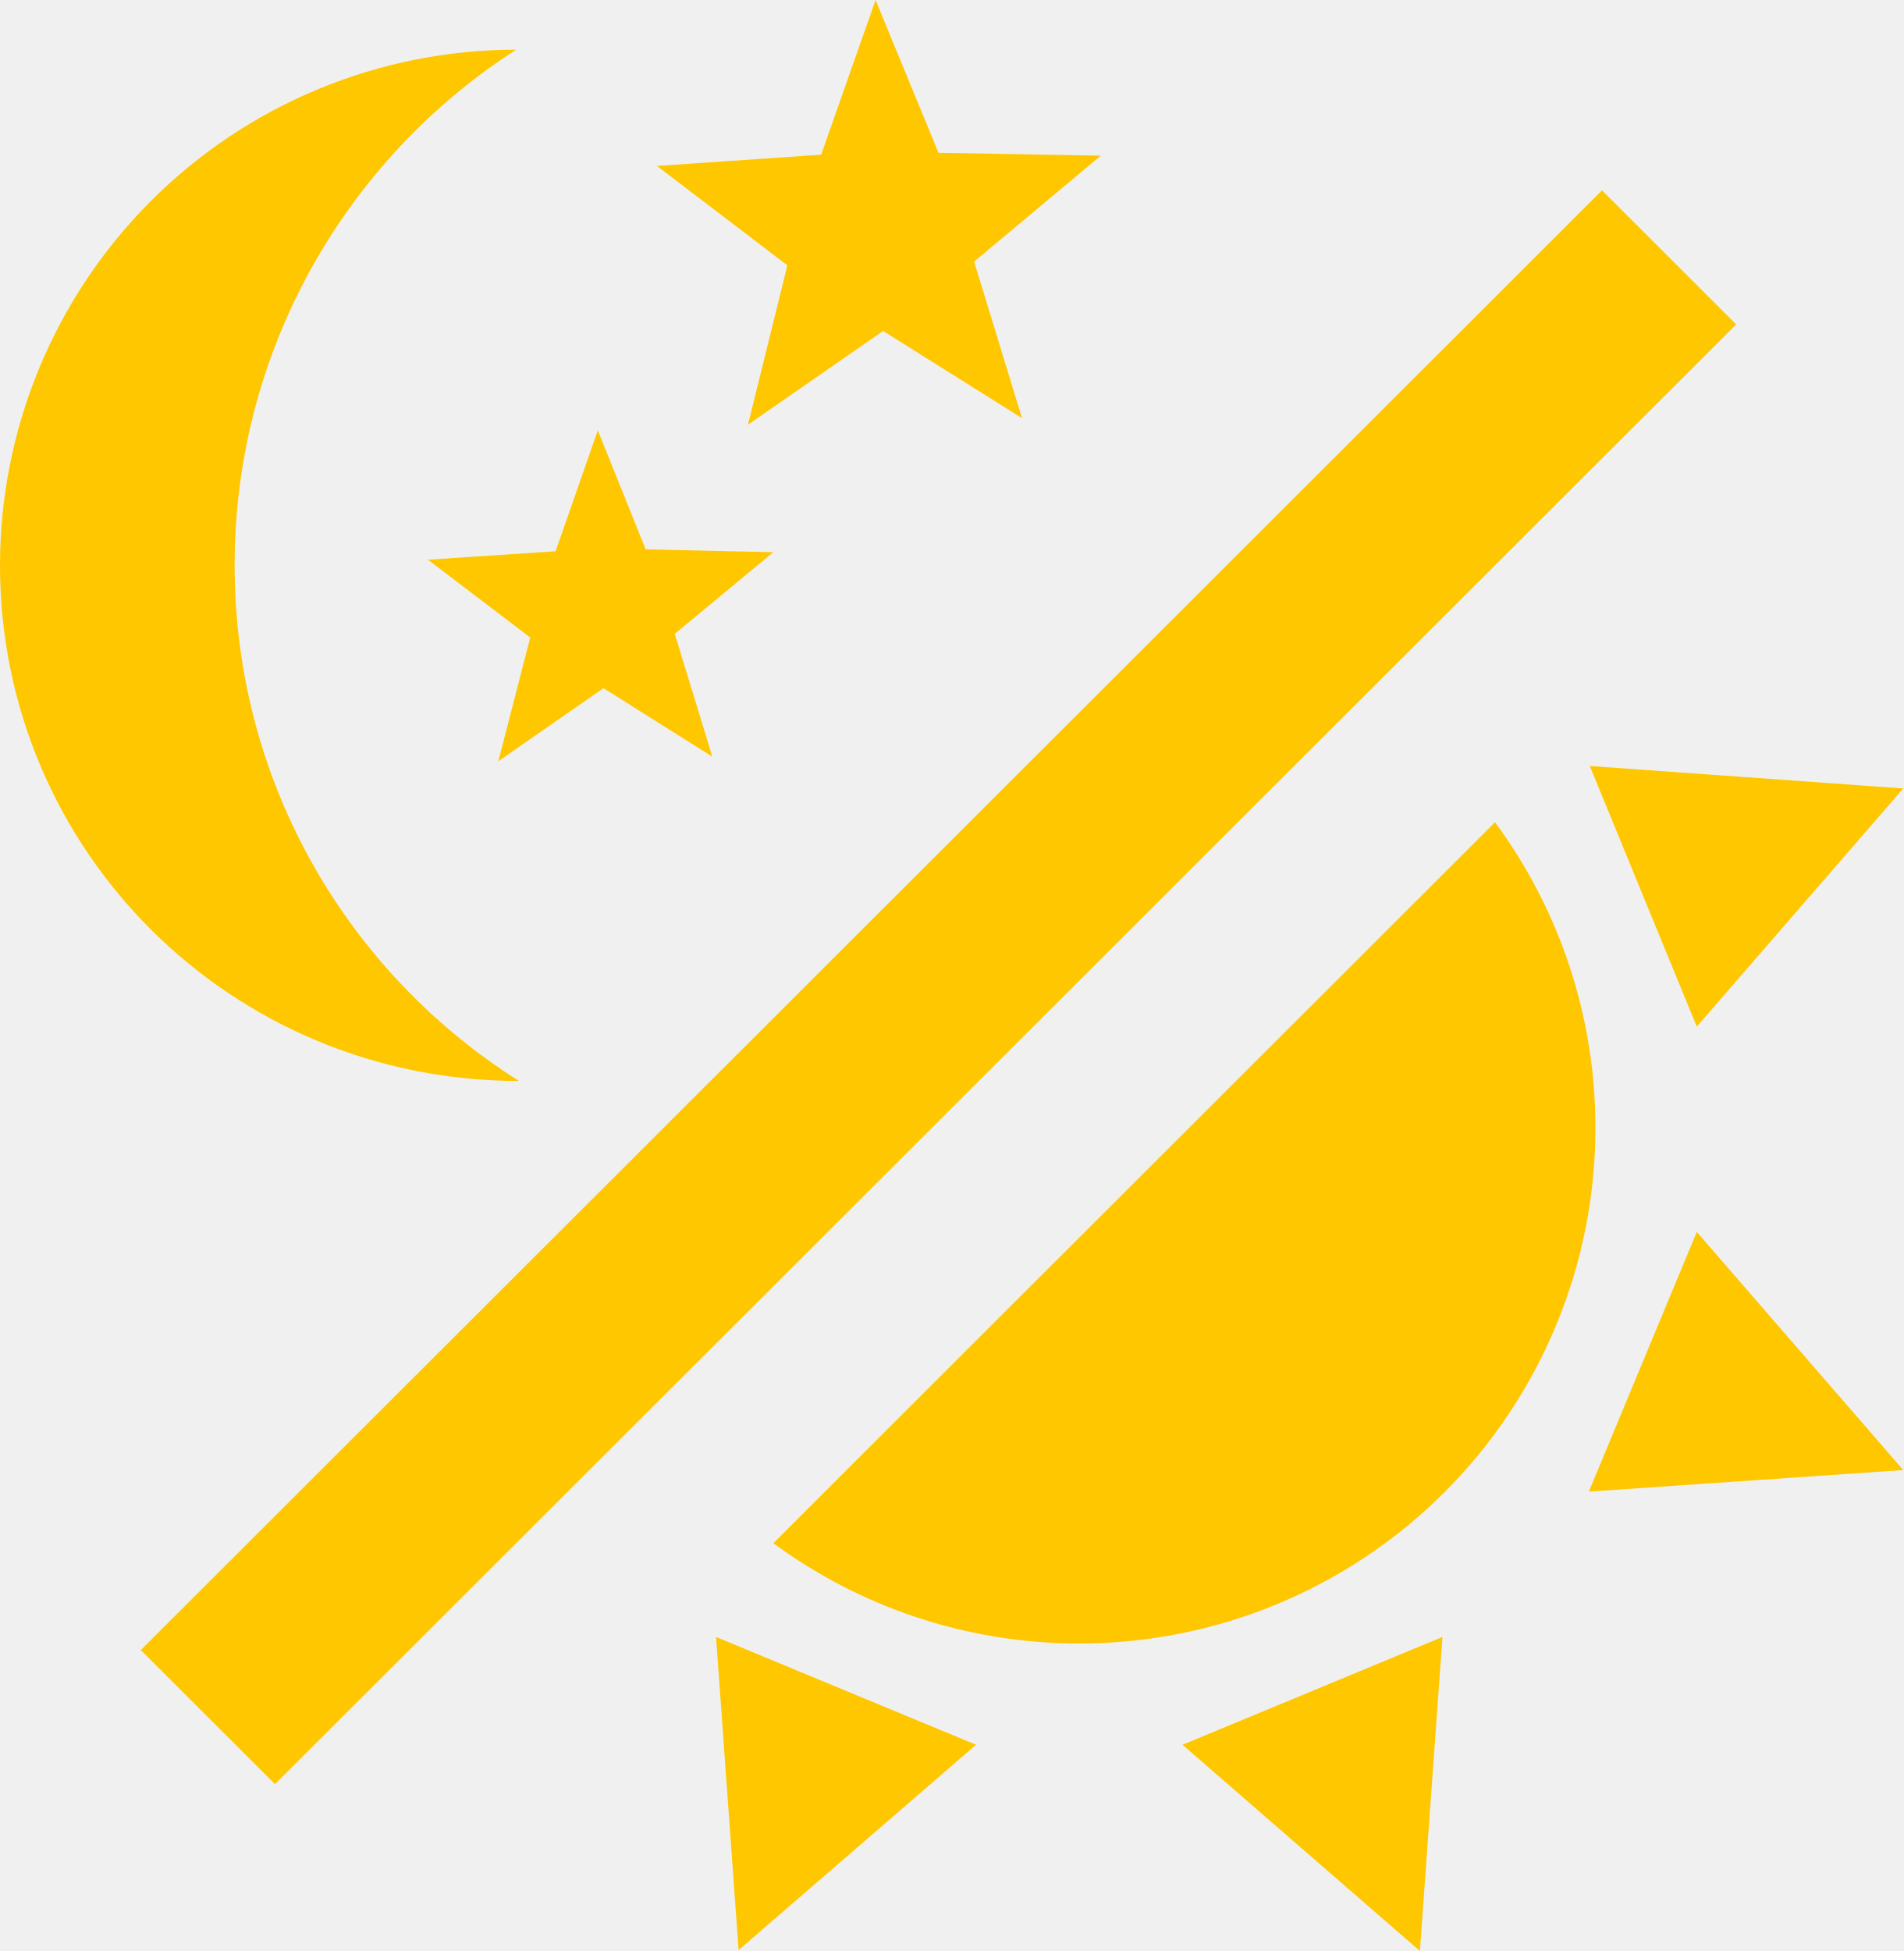
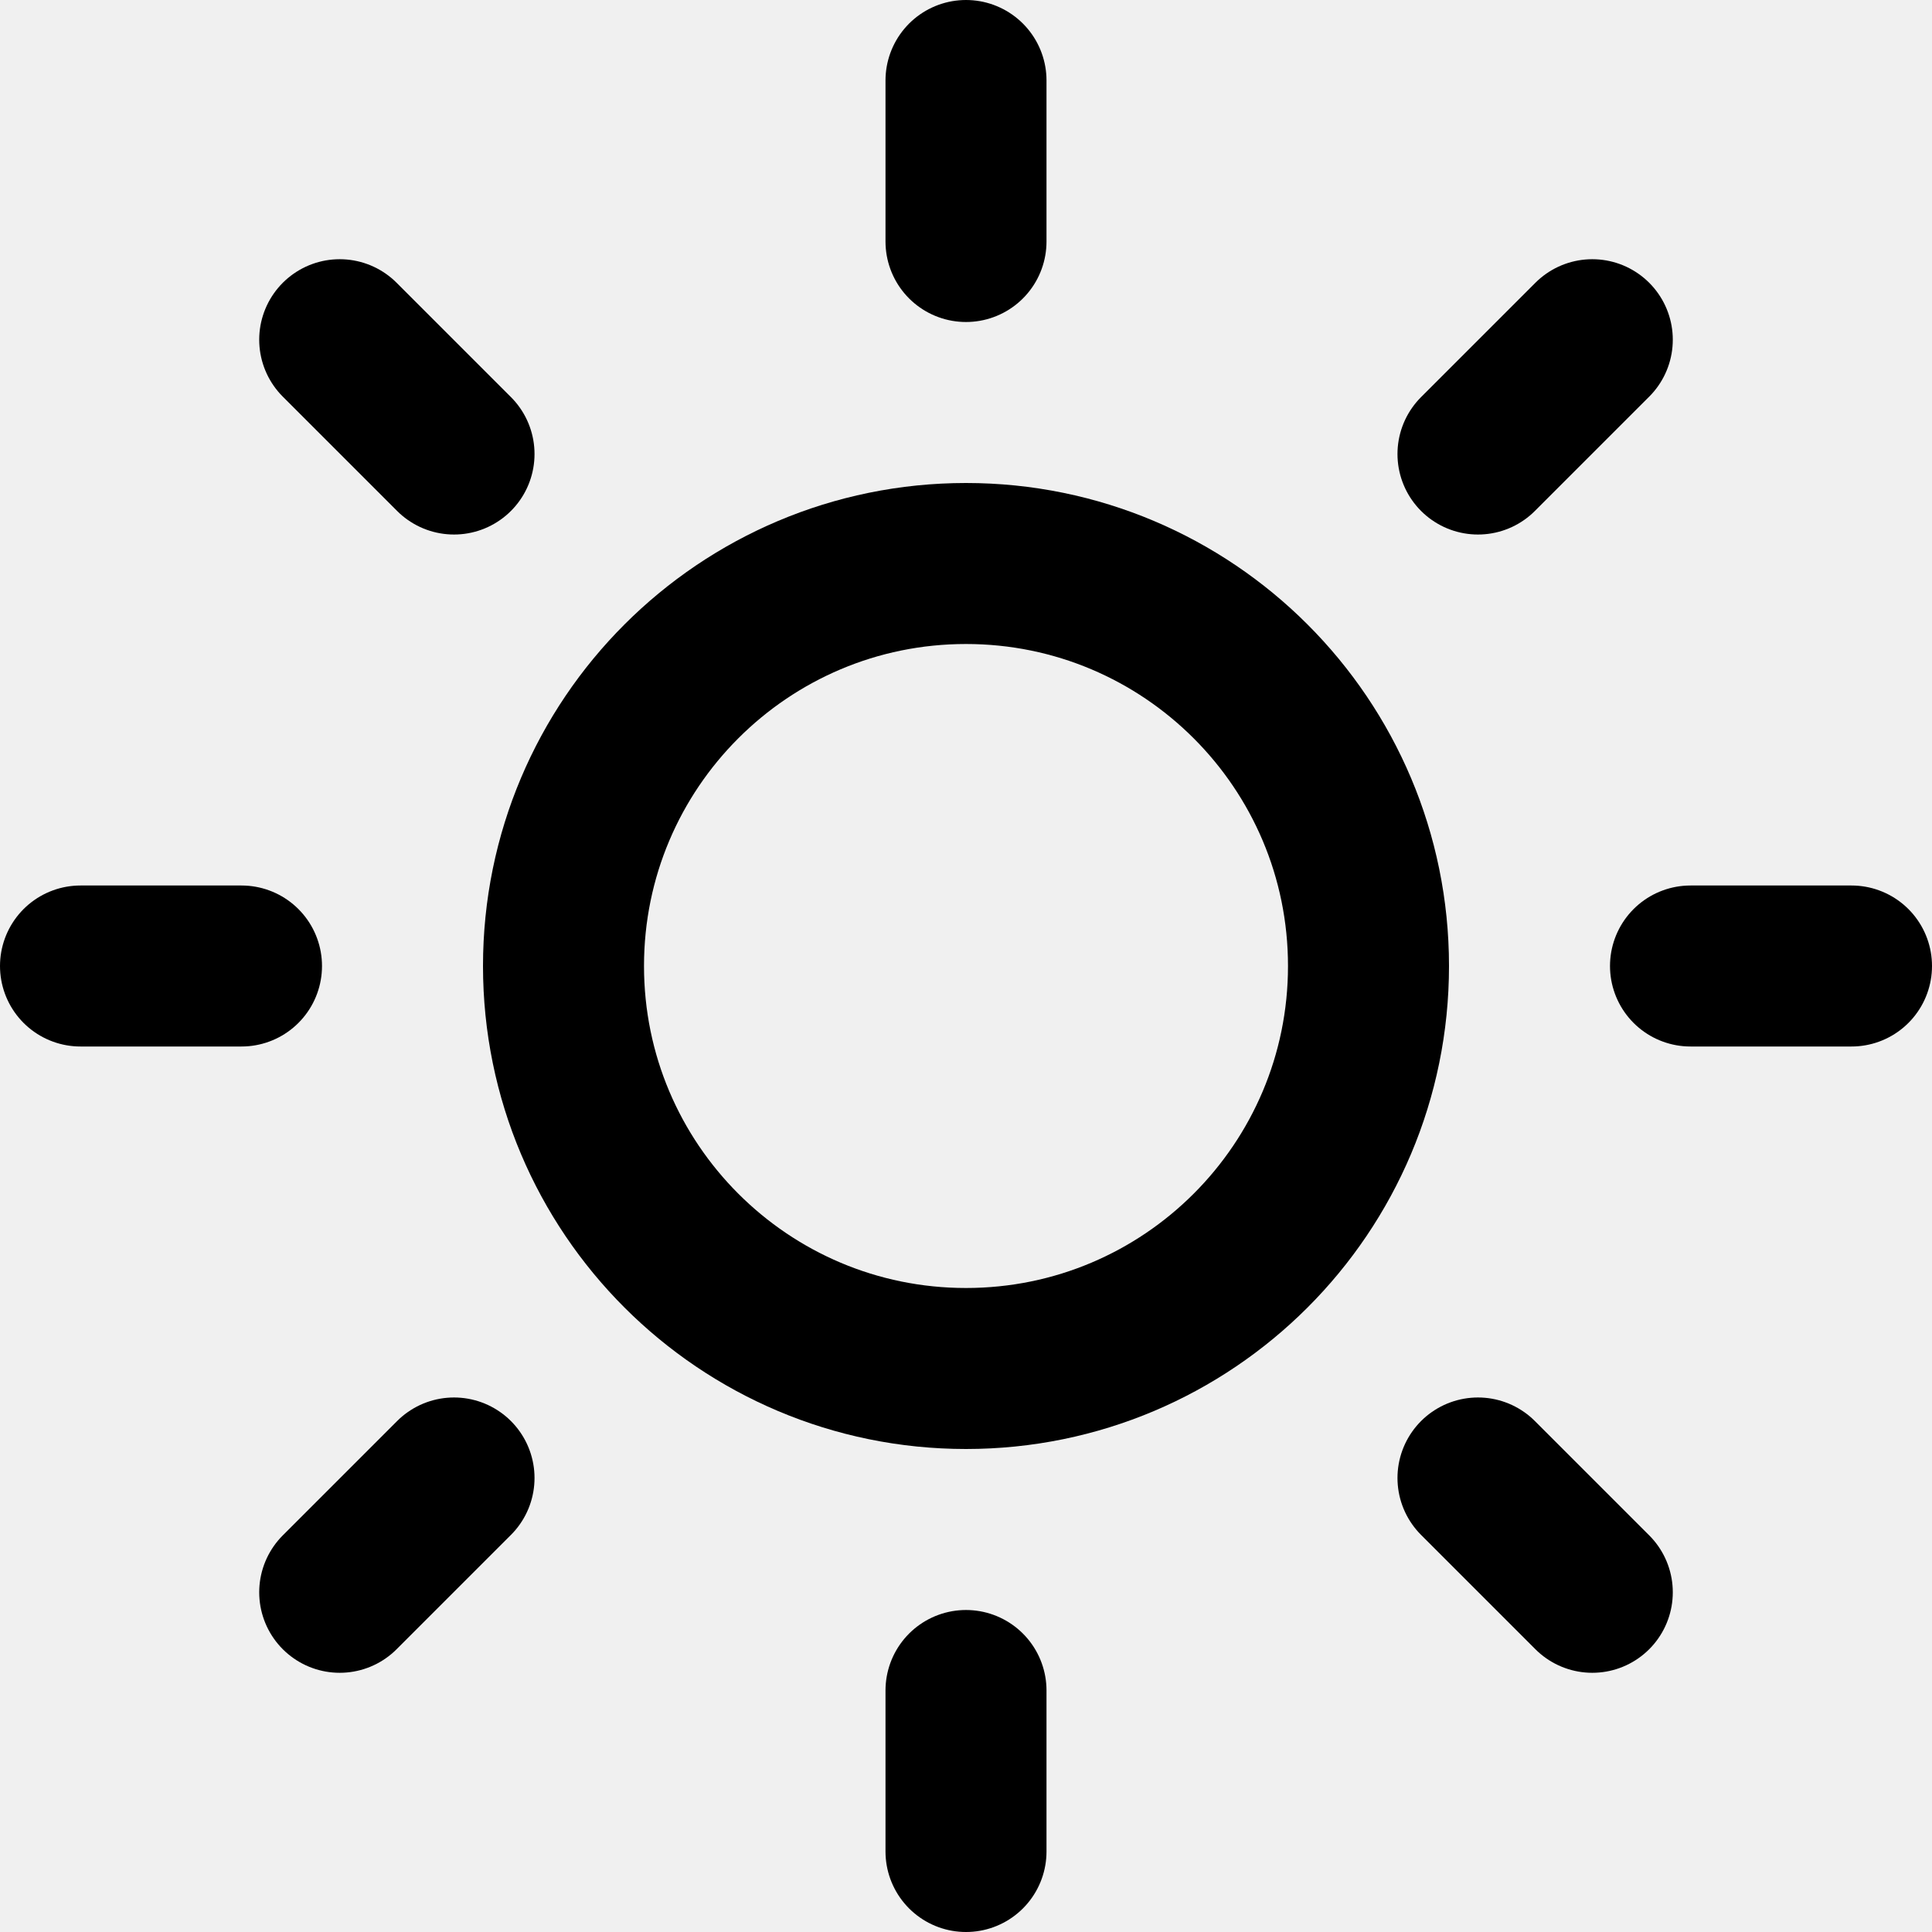
- <svg xmlns="http://www.w3.org/2000/svg" width="40" height="41" viewBox="0 0 40 41" fill="none">
-   <g clip-path="url(#clip0_2_2)">
-     <path d="M33.531 23.702C33.531 26.576 32.388 29.332 30.353 31.364C28.319 33.396 25.559 34.538 22.682 34.538C20.276 34.538 18.047 33.75 16.253 32.43L31.42 17.279C32.742 19.072 33.531 21.298 33.531 23.702Z" fill="#FFC700" />
-     <path d="M33.392 31.346L35.661 25.889L40 30.893L33.392 31.346Z" fill="#FFC700" />
-     <path d="M35.661 21.574L33.412 16.097L40 16.569L35.661 21.574Z" fill="#FFC700" />
-     <path d="M24.852 36.666L30.316 34.4L29.842 41L24.852 36.666Z" fill="#FFC700" />
-     <path d="M15.049 34.4L20.513 36.666L15.523 40.98L15.049 34.4Z" fill="#FFC700" />
-     <path d="M33.669 4L36.489 6.817L5.779 37.493L2.959 34.676L33.669 4Z" fill="#FFC700" />
-     <path fill-rule="evenodd" clip-rule="evenodd" d="M18.56 6.955L21.479 8.787L20.473 5.497L23.136 3.271L19.724 3.211L18.402 0L17.258 3.251L13.807 3.487L16.548 5.576L15.72 8.925L18.56 6.955ZM12.682 14.461L14.97 15.9L14.181 13.319L16.253 11.604L13.57 11.545L12.564 9.043L11.677 11.585L8.994 11.762L11.144 13.397L10.473 15.998L12.682 14.461Z" fill="#FFC700" />
-     <path d="M10.848 1.044C7.318 3.31 4.931 7.309 4.931 11.88C4.931 16.451 7.318 20.451 10.907 22.716C4.852 22.716 0 17.87 0 11.88C0 9.006 1.143 6.25 3.177 4.218C5.212 2.186 7.971 1.044 10.848 1.044Z" fill="#FFC700" />
-   </g>
-   <defs>
-     <clipPath id="clip0_2_2">
-       <rect width="40" height="41" fill="white" />
-     </clipPath>
-   </defs>
+ <svg xmlns="http://www.w3.org/2000/svg" class="feather feather-sun" fill="none" stroke="currentColor" stroke-linecap="round" stroke-linejoin="round" stroke-width="2" viewBox="0 0 24 24" height="30" width="30">
+   <circle cx="12" cy="12" r="5" />
+   <line x1="12" x2="12" y1="1" y2="3" />
+   <line x1="12" x2="12" y1="21" y2="23" />
+   <line x1="4.22" x2="5.64" y1="4.22" y2="5.64" />
+   <line x1="18.36" x2="19.78" y1="18.36" y2="19.78" />
+   <line x1="1" x2="3" y1="12" y2="12" />
+   <line x1="21" x2="23" y1="12" y2="12" />
+   <line x1="4.22" x2="5.64" y1="19.78" y2="18.36" />
+   <line x1="18.36" x2="19.78" y1="5.64" y2="4.22" />
</svg>
